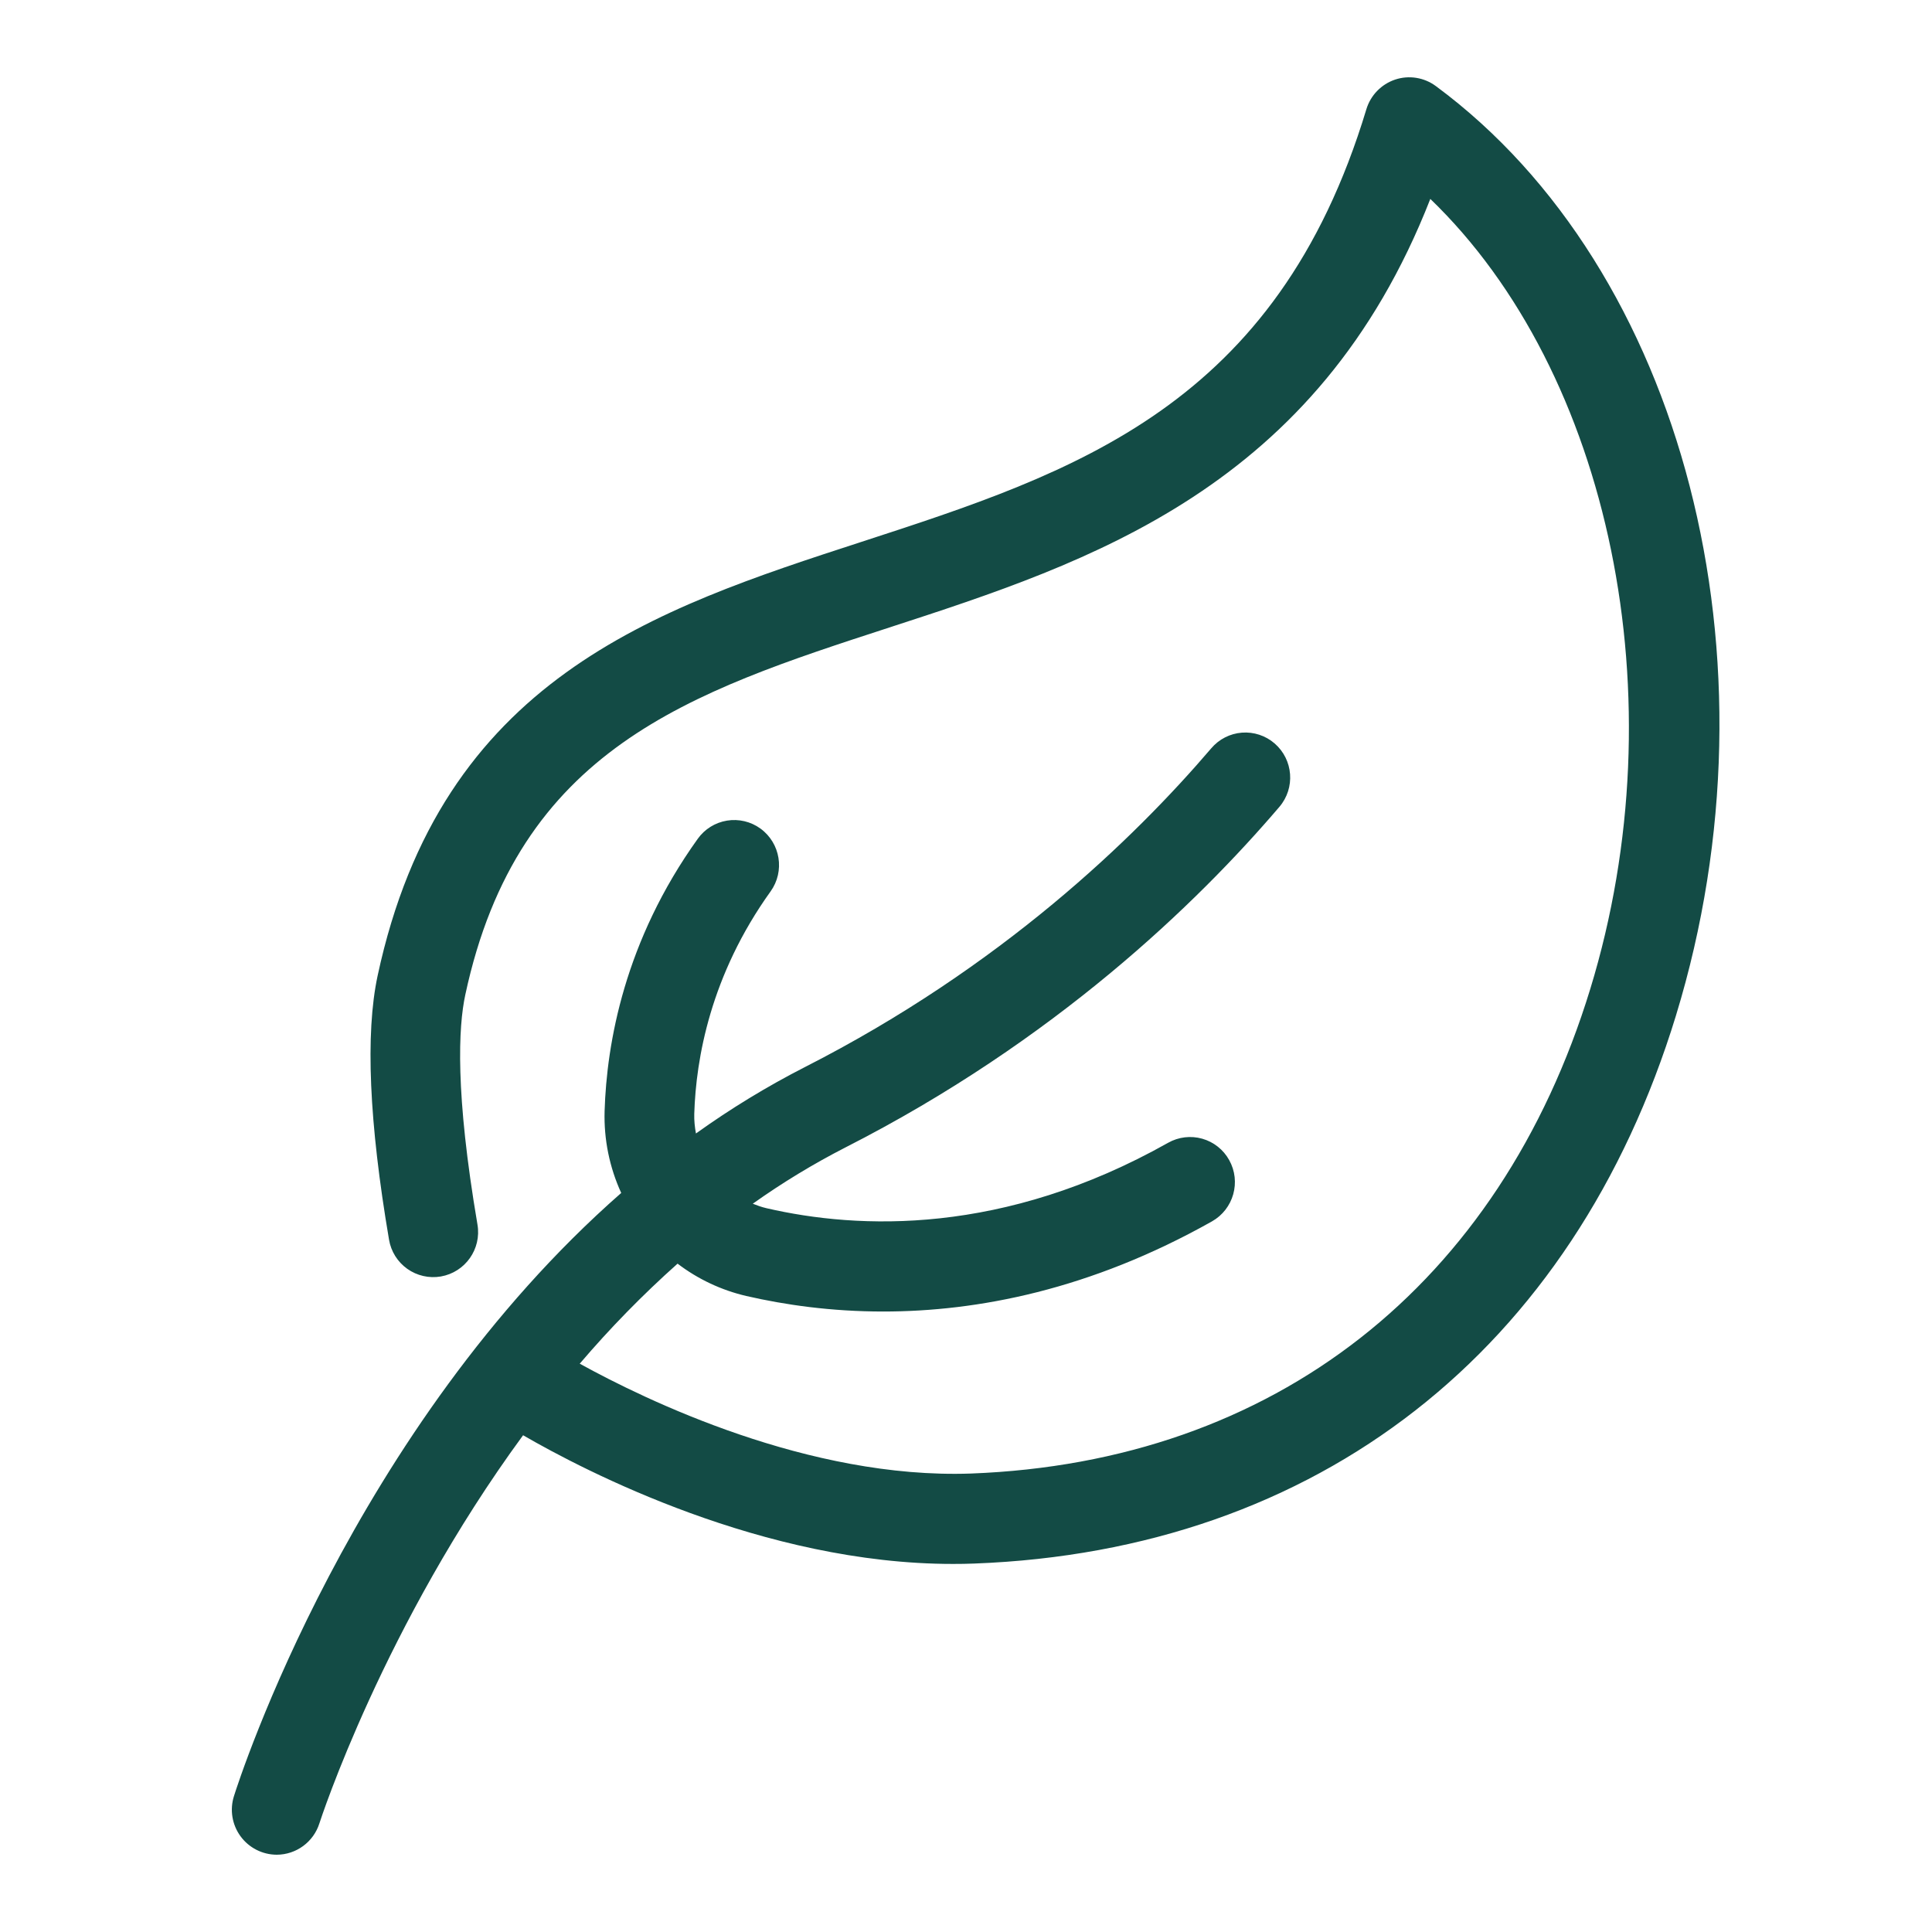
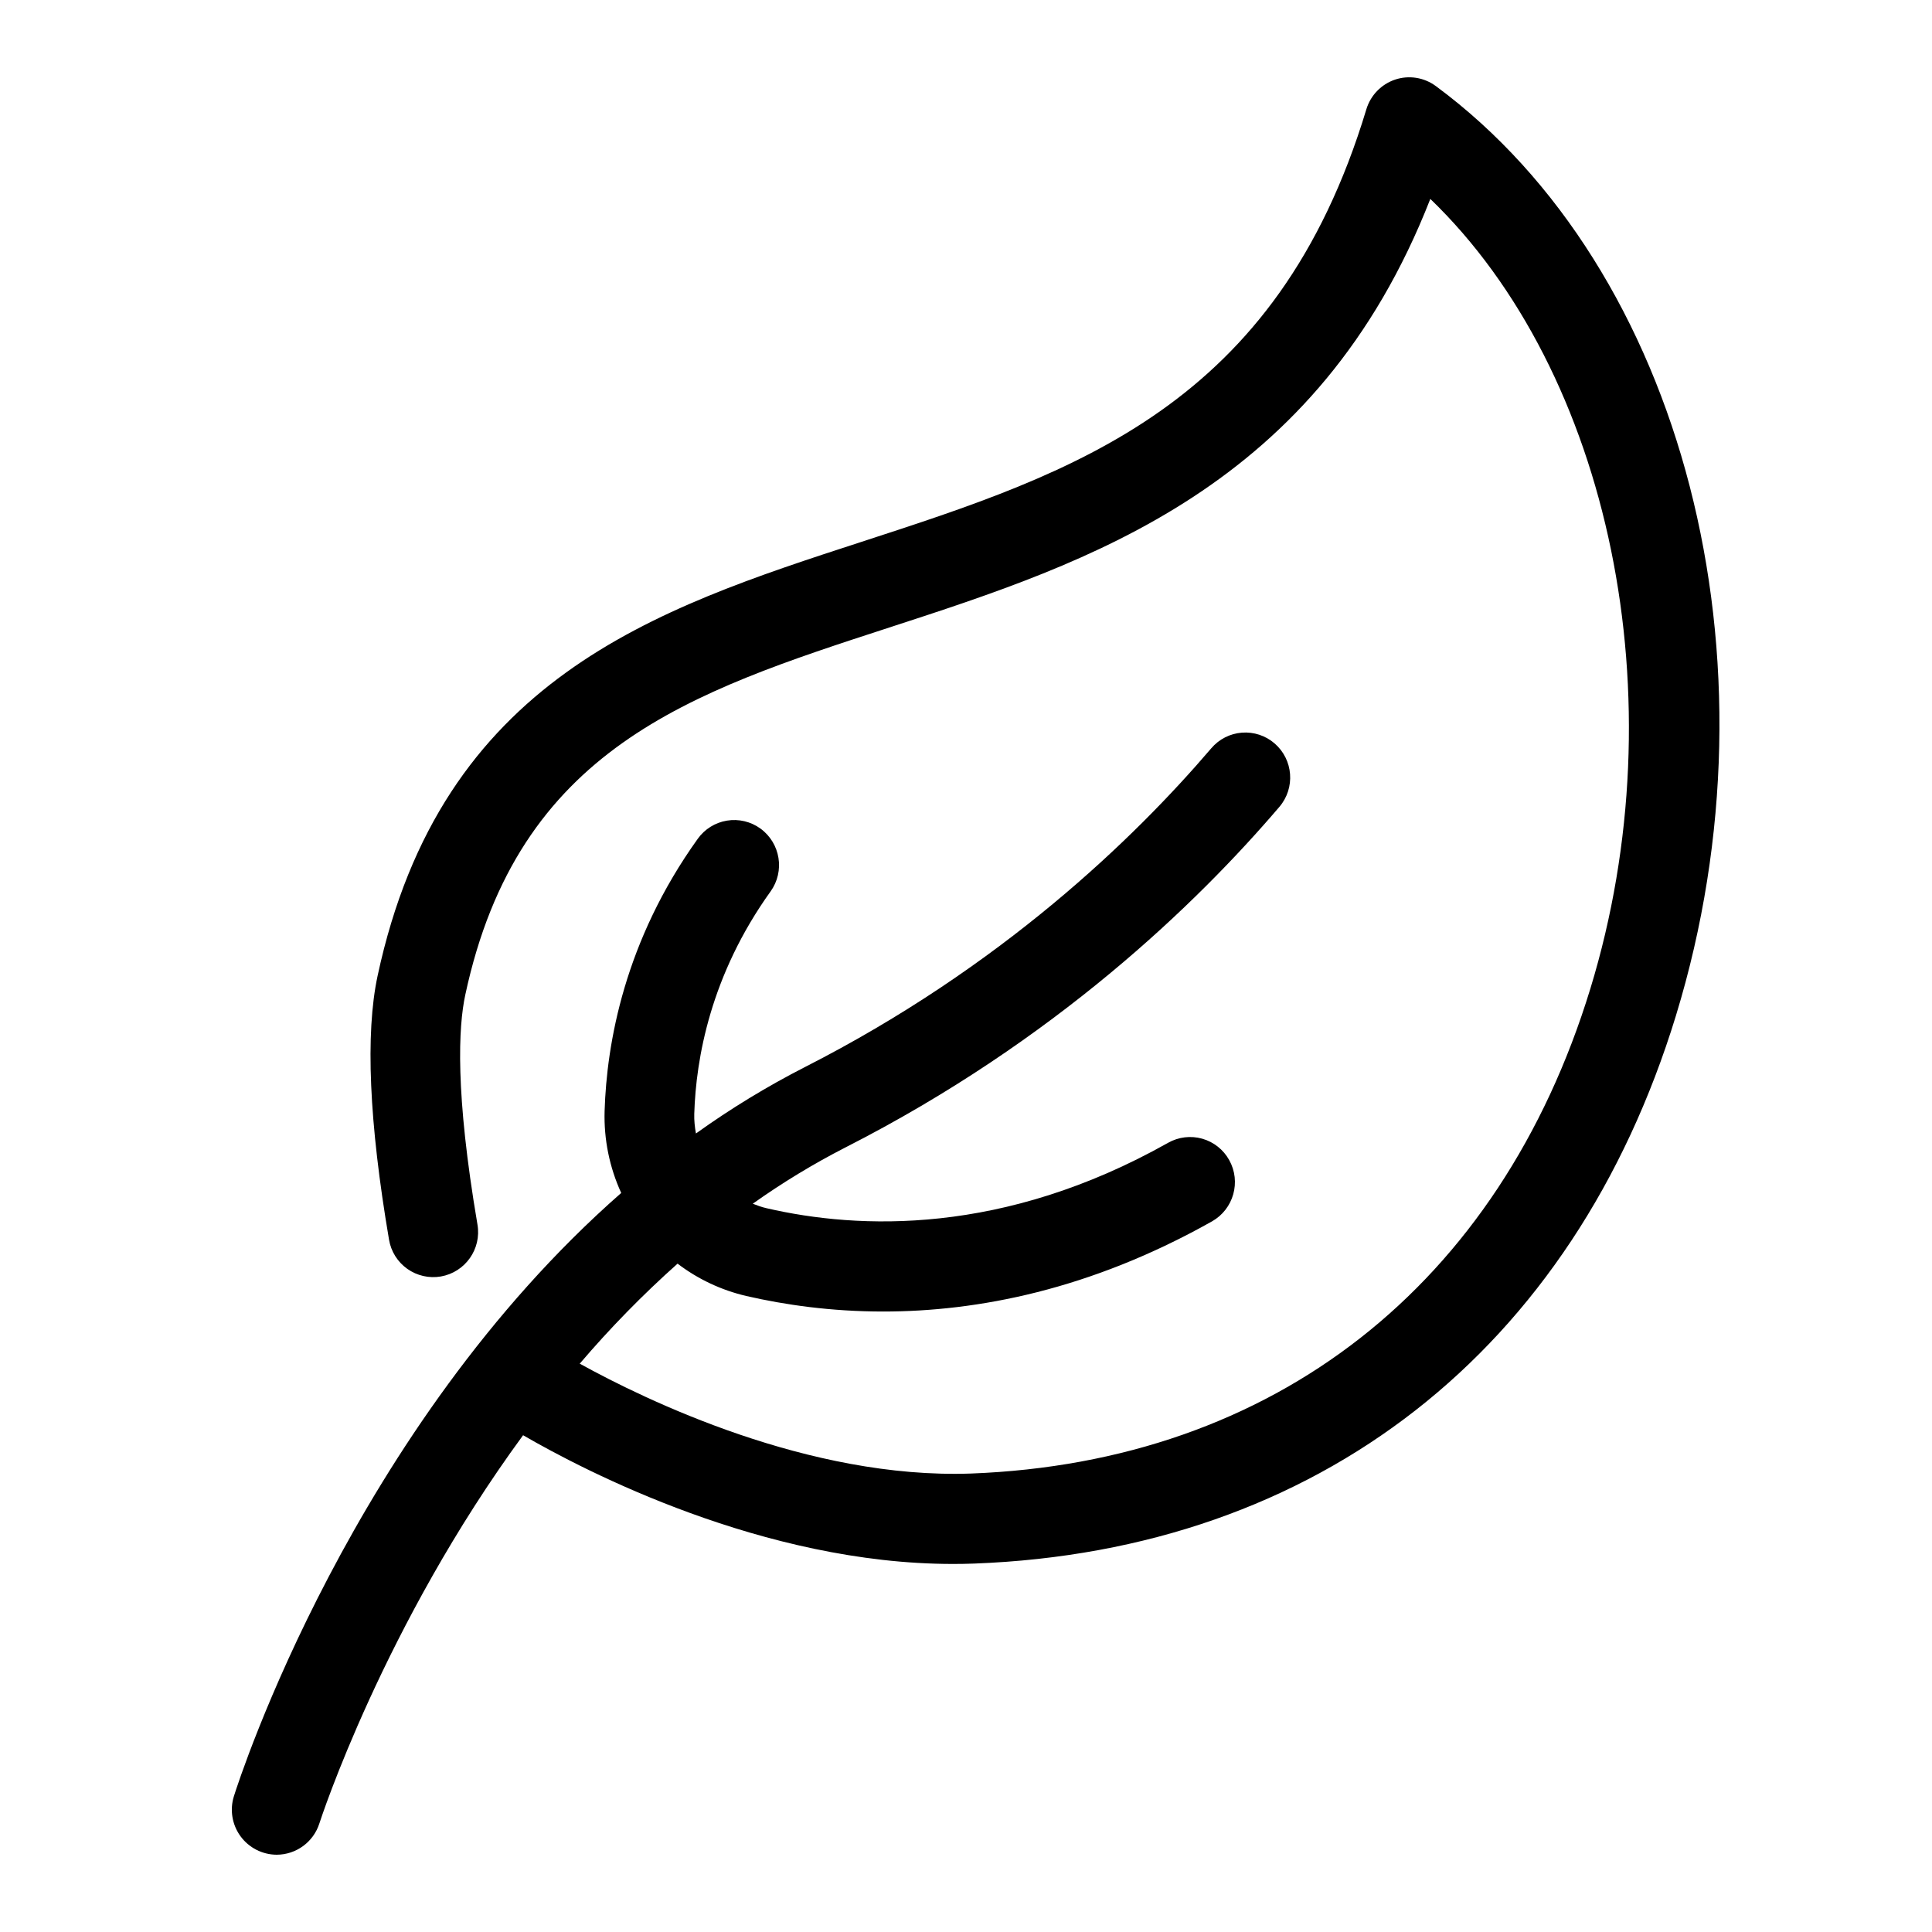
- <svg xmlns="http://www.w3.org/2000/svg" width="100" height="100">
-   <path fill="#134B45" fill-rule="evenodd" d="M86.751 52.554C81.438 69.917 68.2 80.259 50.428 80.929c-.366.015-.734.02-1.1.02-9.808.002-19.056-4.81-22.253-6.661-7.217 9.842-10.49 19.927-10.542 20.085A2.323 2.323 0 0 1 14.322 96a2.33 2.33 0 0 1-2.212-3.035c.287-.917 6.149-19.036 20.044-31.218a9.51 9.51 0 0 1-.86-4.234c.107-3.514 1.031-8.811 4.824-14.1a2.315 2.315 0 0 1 3.241-.528 2.34 2.34 0 0 1 .526 3.255c-3.107 4.331-3.863 8.652-3.95 11.515-.01.346.027.684.087 1.014a44.228 44.228 0 0 1 5.641-3.438c10.153-5.17 17.041-11.828 21.034-16.502a2.313 2.313 0 0 1 3.273-.252 2.337 2.337 0 0 1 .25 3.287C61.955 46.76 54.596 53.873 43.762 59.39a38.9 38.9 0 0 0-4.798 2.914c.23.092.462.175.708.232 4.78 1.106 12.269 1.414 20.79-3.386a2.314 2.314 0 0 1 3.16.894 2.338 2.338 0 0 1-.89 3.174c-6.308 3.552-12.16 4.666-17.016 4.666-2.7 0-5.091-.344-7.085-.803a9.376 9.376 0 0 1-3.56-1.675 53.092 53.092 0 0 0-5.064 5.178c3.418 1.886 11.854 5.982 20.248 5.686 15.677-.591 27.361-9.736 32.058-25.086 4.6-15.032 1.024-31.92-8.28-40.888-5.86 14.977-17.585 18.793-28.008 22.185-10.307 3.354-19.207 6.25-21.942 19.012-.356 1.652-.532 5.057.63 11.886a2.33 2.33 0 0 1-1.897 2.692 2.321 2.321 0 0 1-2.68-1.906c-1.034-6.073-1.231-10.667-.592-13.655 3.299-15.386 14.356-18.985 25.05-22.465 11.045-3.594 21.476-6.99 26.129-22.39A2.331 2.331 0 0 1 72.21 4.12a2.311 2.311 0 0 1 2.108.335c12.833 9.477 18.06 29.705 12.432 48.1" />
+ <svg xmlns="http://www.w3.org/2000/svg" width="100" height="100" fill="none">
+   <path fill="#000" fill-rule="evenodd" d="M86.751 52.554C81.438 69.917 68.2 80.259 50.428 80.93c-.366.014-.734.02-1.1.02-9.808 0-19.056-4.81-22.253-6.663-7.217 9.843-10.49 19.928-10.542 20.086A2.324 2.324 0 0 1 14.322 96a2.331 2.331 0 0 1-2.213-3.035c.288-.917 6.15-19.036 20.045-31.218a9.509 9.509 0 0 1-.86-4.234c.107-3.514 1.031-8.811 4.824-14.1a2.315 2.315 0 0 1 3.241-.528 2.34 2.34 0 0 1 .526 3.255c-3.107 4.331-3.863 8.652-3.95 11.515-.01.346.027.684.087 1.014a44.228 44.228 0 0 1 5.641-3.438c10.153-5.17 17.041-11.828 21.034-16.502a2.313 2.313 0 0 1 3.273-.252 2.337 2.337 0 0 1 .25 3.287C61.955 46.76 54.596 53.873 43.762 59.39a38.904 38.904 0 0 0-4.798 2.914c.23.092.462.175.709.232 4.78 1.106 12.268 1.414 20.79-3.386a2.314 2.314 0 0 1 3.16.894 2.338 2.338 0 0 1-.89 3.174c-6.31 3.552-12.161 4.666-17.017 4.666-2.7 0-5.091-.344-7.085-.803a9.376 9.376 0 0 1-3.56-1.675 53.084 53.084 0 0 0-5.064 5.177c3.418 1.887 11.854 5.983 20.248 5.687 15.677-.591 27.361-9.736 32.058-25.086 4.6-15.032 1.024-31.92-8.28-40.888-5.86 14.977-17.585 18.793-28.008 22.185-10.307 3.354-19.207 6.25-21.942 19.012-.356 1.652-.532 5.057.63 11.886a2.33 2.33 0 0 1-1.897 2.692 2.321 2.321 0 0 1-2.68-1.906c-1.034-6.073-1.232-10.667-.592-13.655 3.299-15.386 14.356-18.985 25.05-22.465 11.045-3.594 21.476-6.99 26.129-22.39A2.331 2.331 0 0 1 72.21 4.12a2.312 2.312 0 0 1 2.108.335c12.833 9.477 18.06 29.705 12.432 48.1Z" clip-rule="evenodd" />
</svg>
